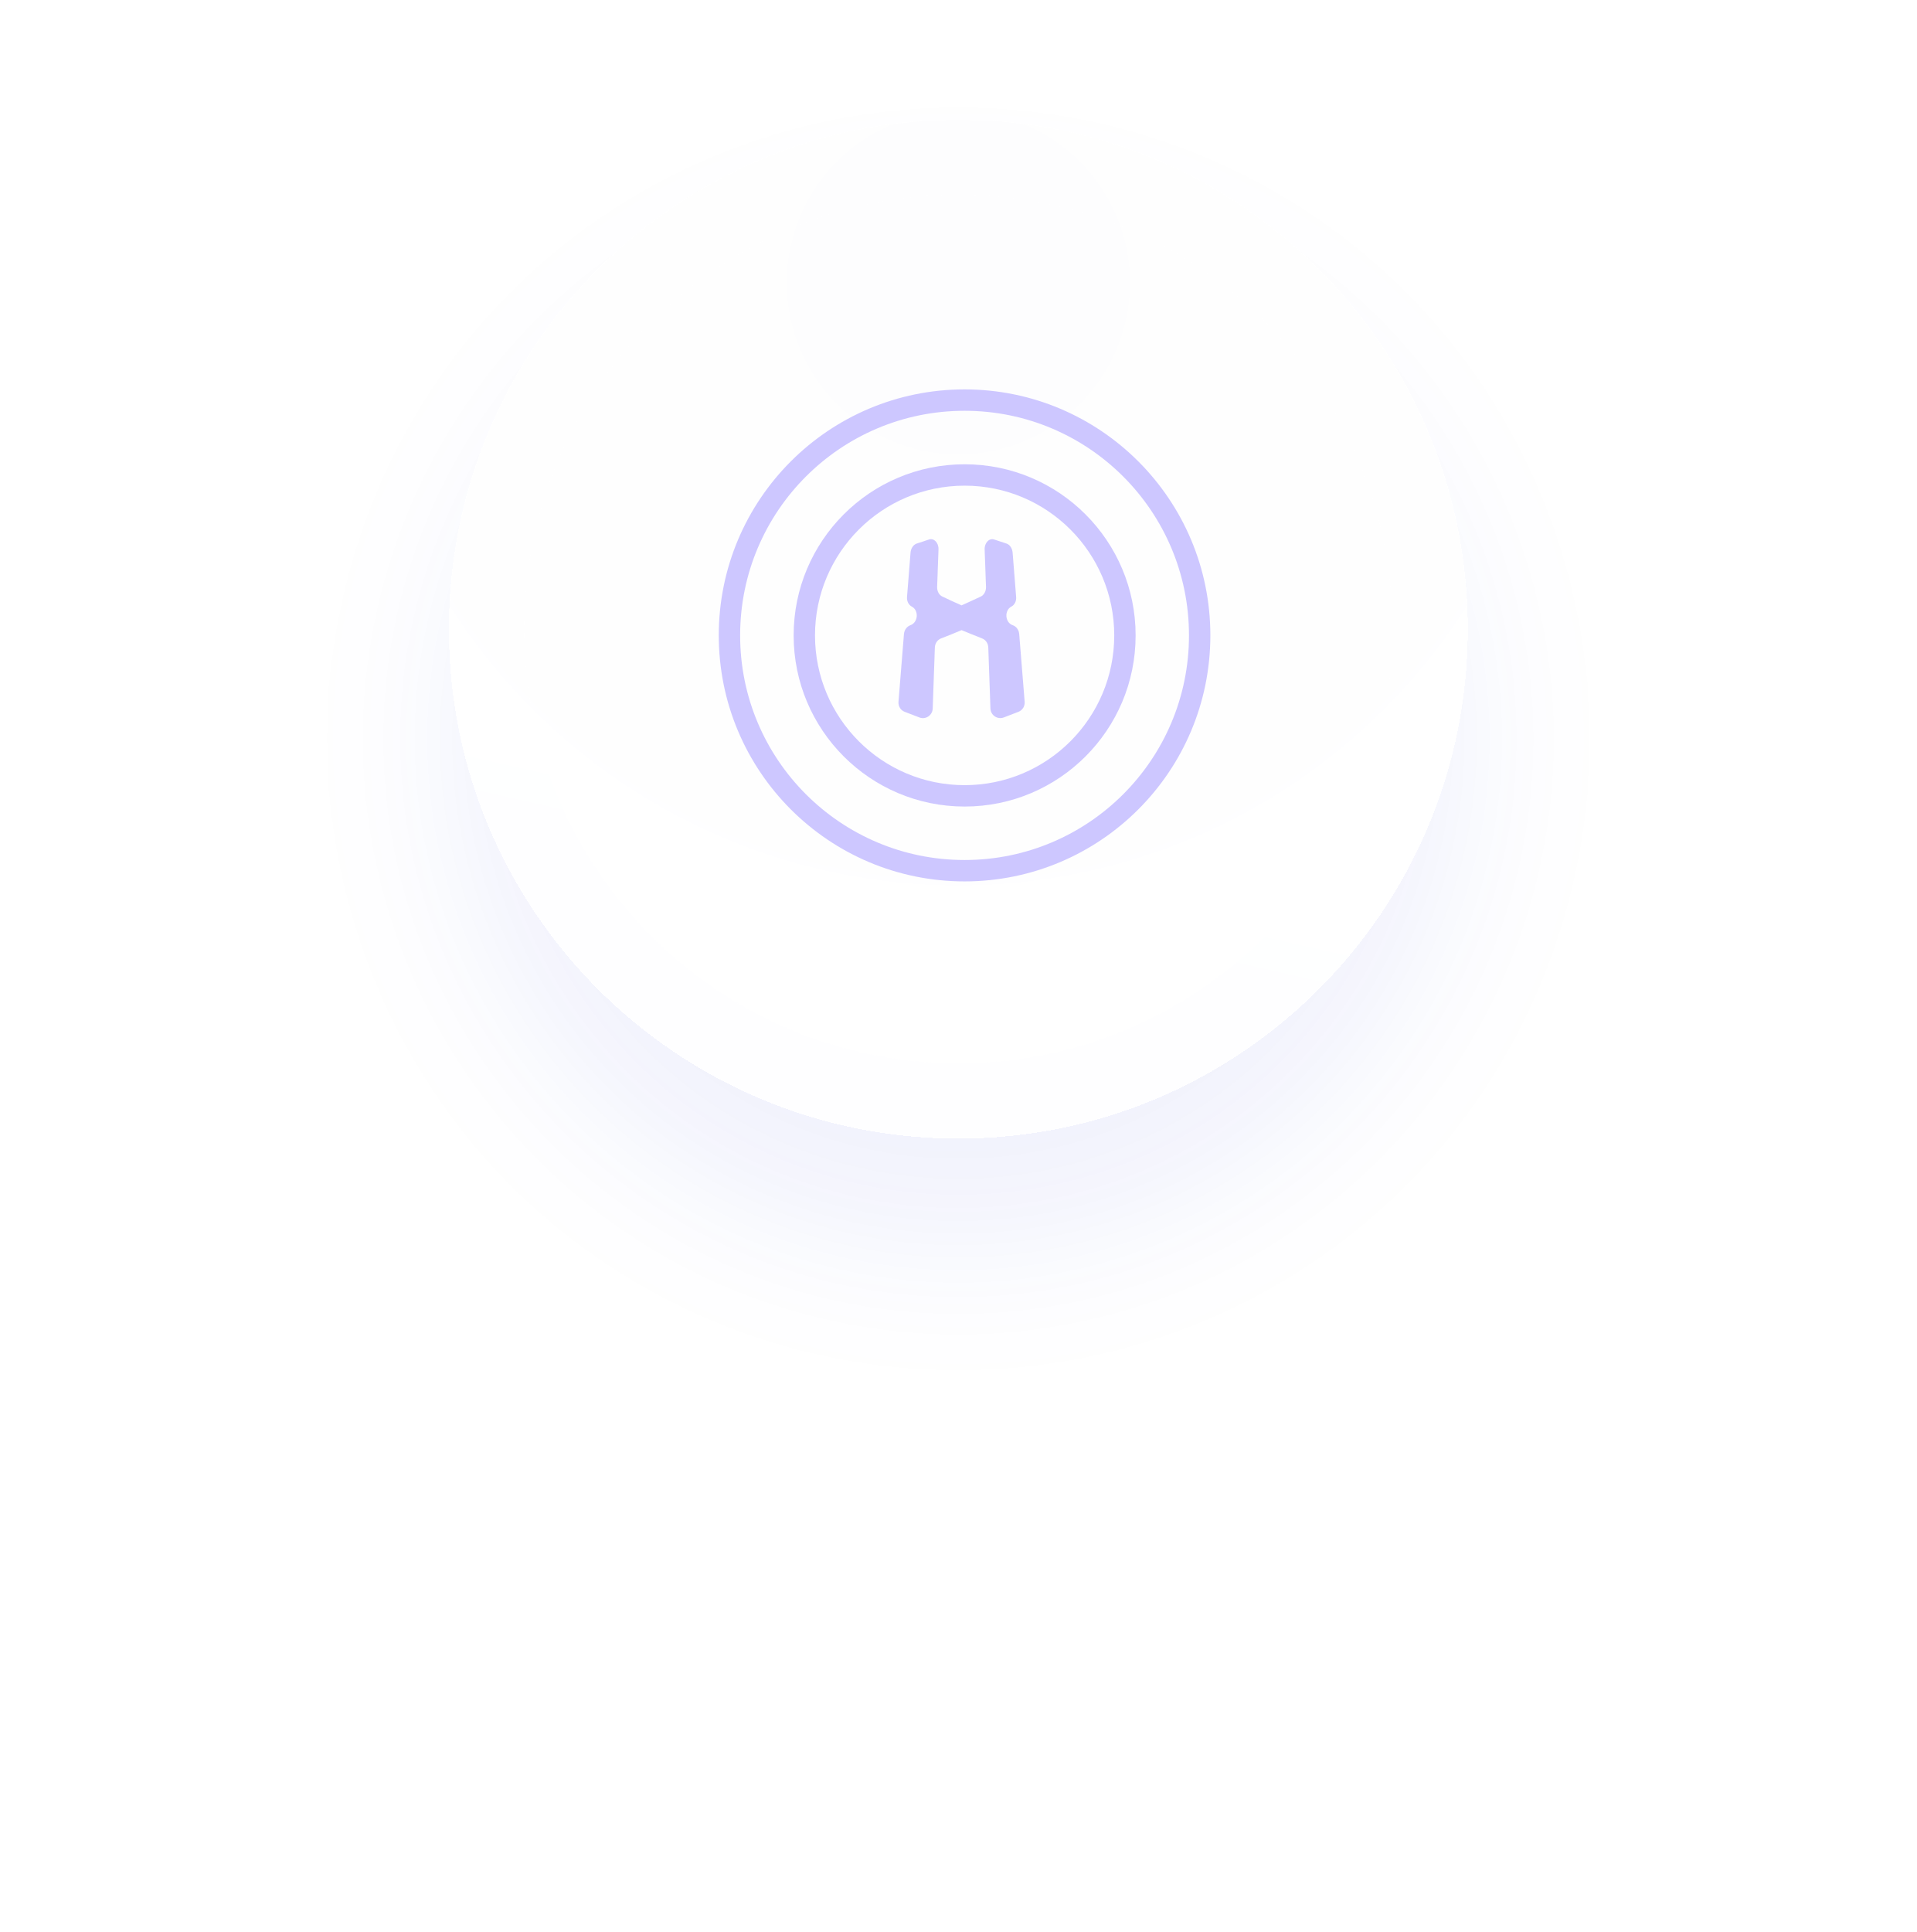
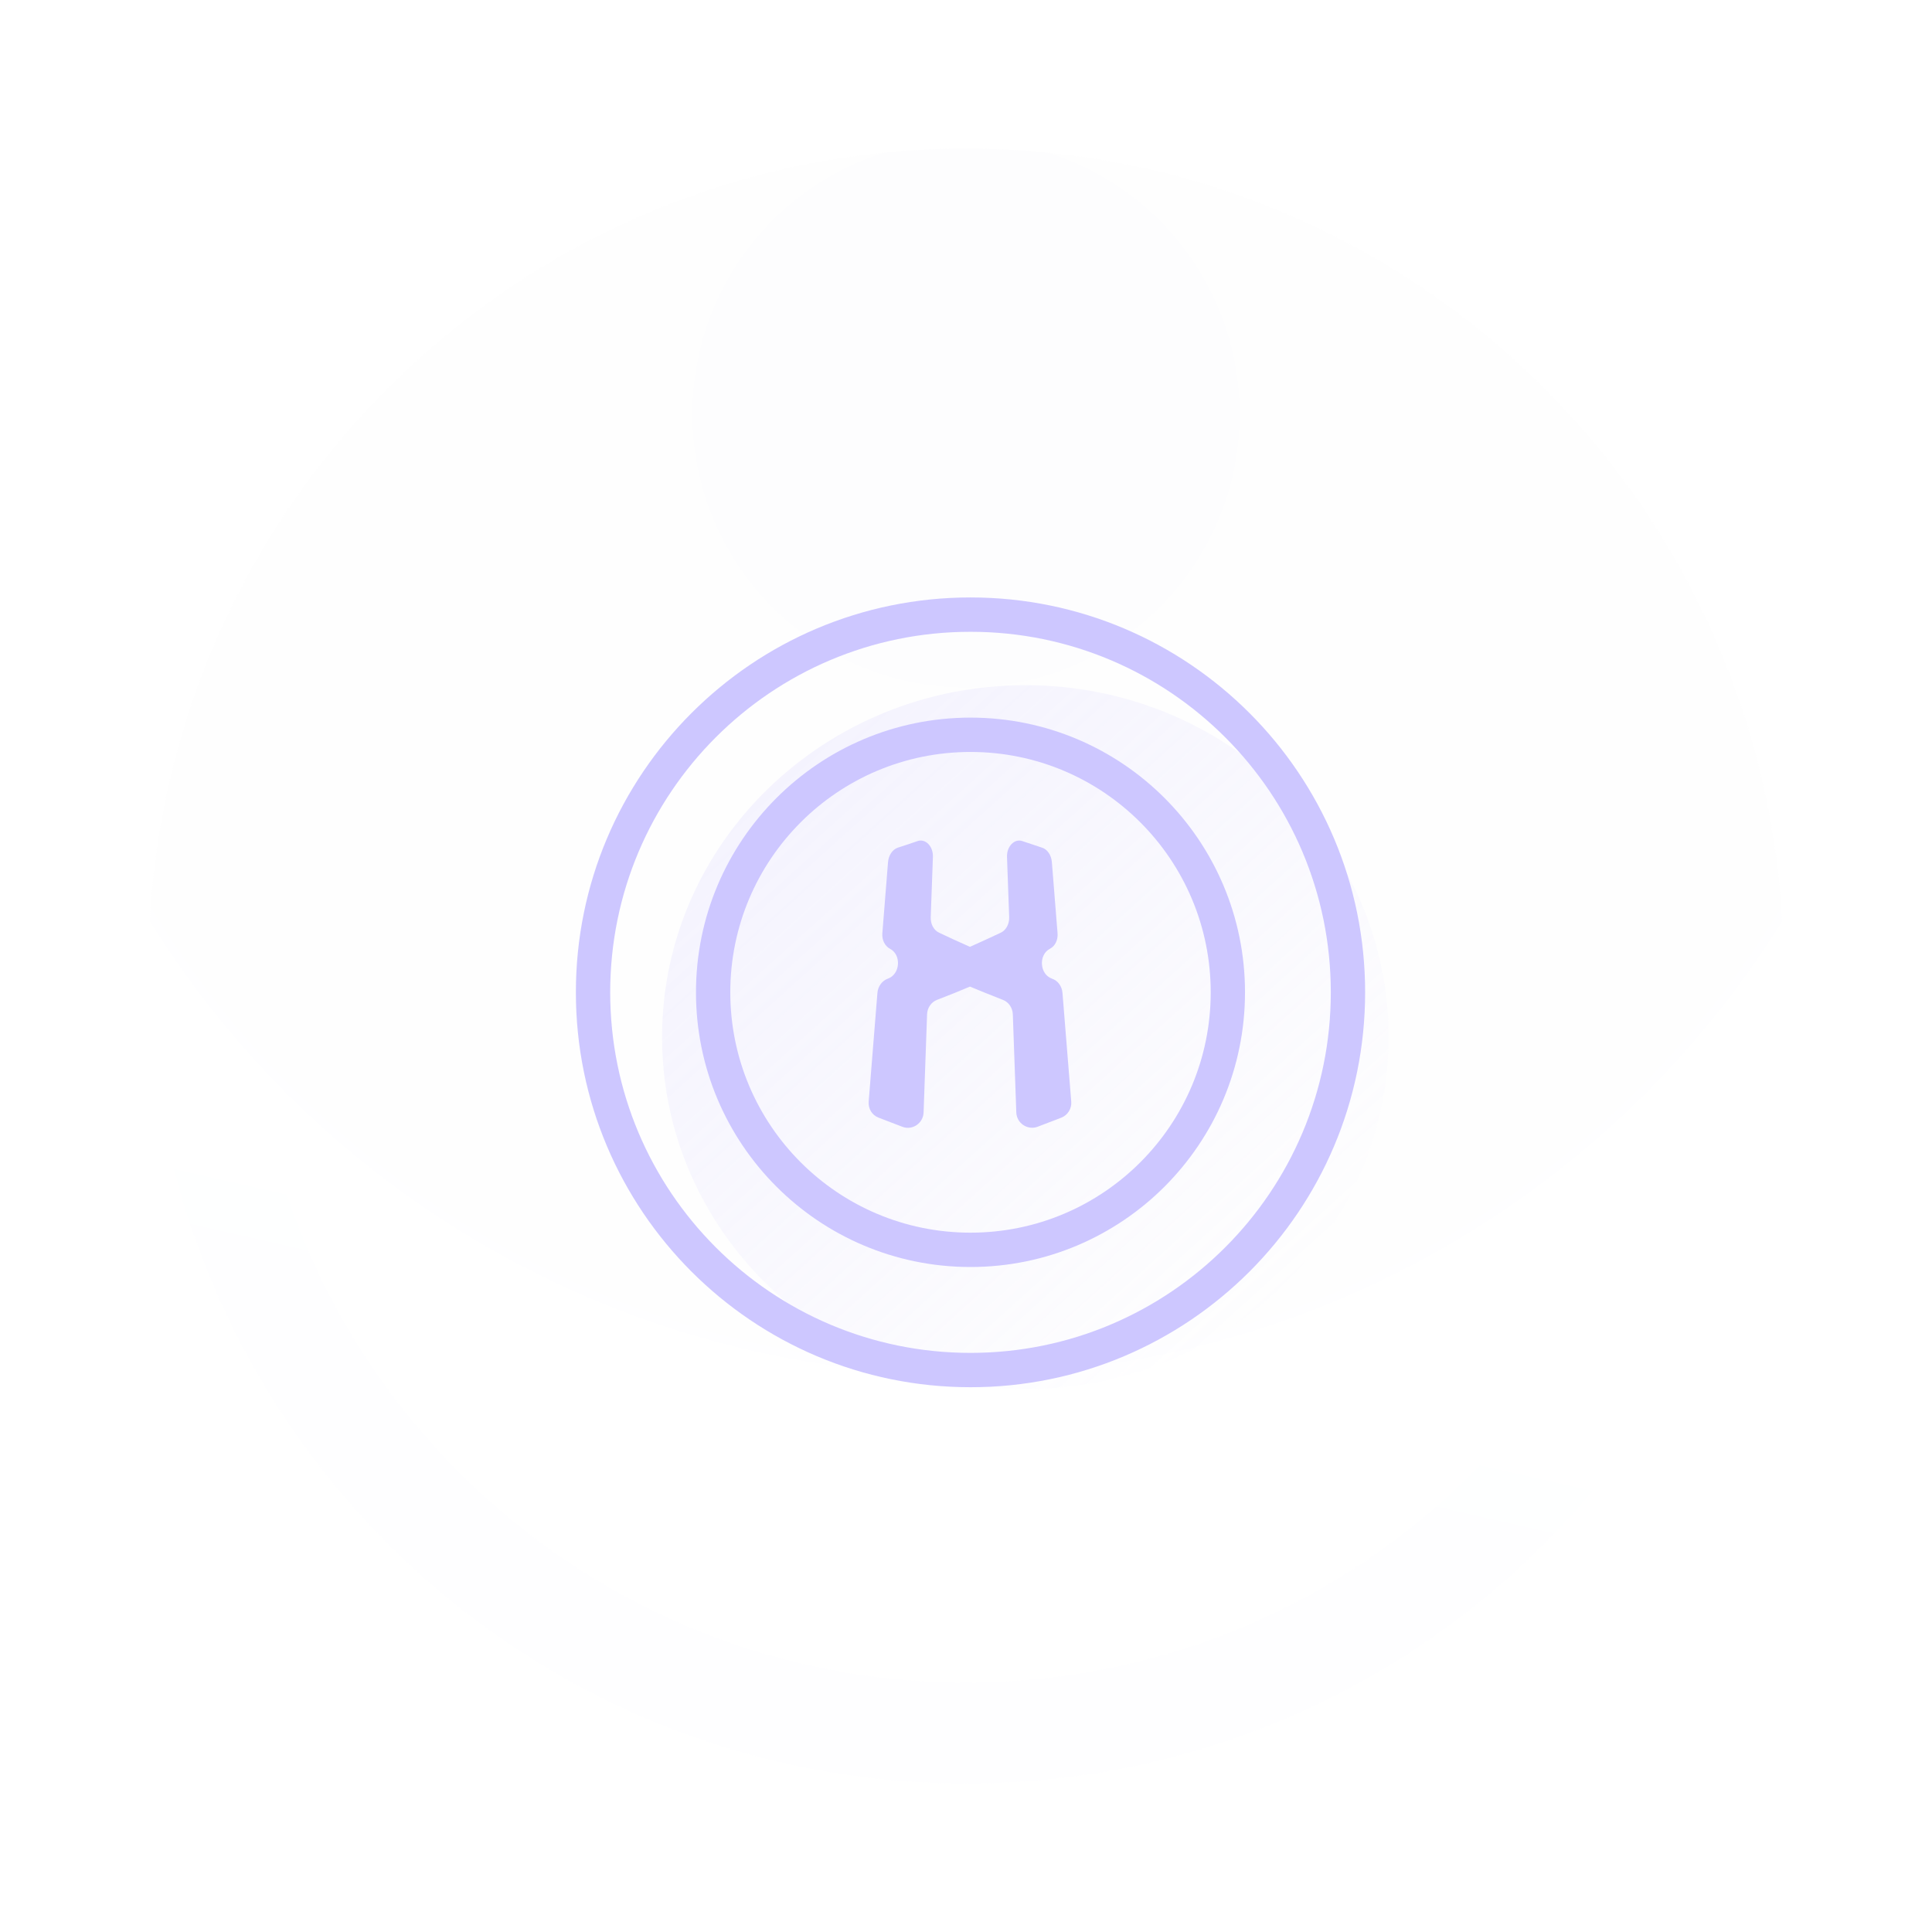
- <svg xmlns="http://www.w3.org/2000/svg" width="128" height="129" viewBox="0 0 128 129" fill="none">
-   <g filter="url(#filter0_d_1_9)">
-     <path d="M64 76C82.778 76 98 60.778 98 42C98 23.222 82.778 8 64 8C45.222 8 30 23.222 30 42C30 60.778 45.222 76 64 76Z" fill="url(#paint0_radial_1_9)" fill-opacity="0.1" />
-     <path d="M64 73.5C81.397 73.5 95.5 59.397 95.5 42C95.5 24.603 81.397 10.5 64 10.5C46.603 10.5 32.5 24.603 32.5 42C32.5 59.397 46.603 73.5 64 73.5Z" stroke="url(#paint1_linear_1_9)" stroke-opacity="0.05" stroke-width="5" />
-   </g>
-   <path fill-rule="evenodd" clip-rule="evenodd" d="M67.214 36.294C66.941 36.205 66.667 36.115 66.401 36.025C66.067 35.905 65.741 36.242 65.756 36.684C65.787 37.522 65.817 38.353 65.847 39.192C65.855 39.469 65.718 39.724 65.506 39.828C65.081 40.031 64.648 40.225 64.215 40.42C63.782 40.233 63.35 40.031 62.925 39.828C62.705 39.724 62.576 39.469 62.583 39.192C62.614 38.353 62.644 37.522 62.674 36.684C62.69 36.234 62.363 35.905 62.029 36.025C61.756 36.115 61.49 36.212 61.217 36.294C60.997 36.369 60.83 36.609 60.807 36.901C60.731 37.889 60.648 38.878 60.572 39.858C60.549 40.136 60.678 40.39 60.89 40.502C61.369 40.749 61.323 41.558 60.799 41.745C60.564 41.828 60.389 42.06 60.367 42.337C60.245 43.842 60.124 45.354 60.002 46.859C59.979 47.151 60.139 47.421 60.412 47.526C60.739 47.653 61.073 47.78 61.407 47.908C61.824 48.065 62.272 47.758 62.287 47.309C62.333 45.953 62.386 44.598 62.431 43.235C62.439 42.958 62.606 42.719 62.841 42.629C63.304 42.449 63.76 42.269 64.215 42.075C64.671 42.262 65.126 42.449 65.589 42.629C65.825 42.719 65.992 42.958 65.999 43.235C66.045 44.591 66.098 45.946 66.143 47.309C66.159 47.758 66.606 48.057 67.024 47.908C67.358 47.78 67.692 47.653 68.018 47.526C68.284 47.421 68.451 47.151 68.428 46.859C68.307 45.354 68.185 43.842 68.064 42.337C68.041 42.06 67.874 41.828 67.631 41.745C67.107 41.566 67.062 40.749 67.54 40.502C67.76 40.39 67.882 40.128 67.859 39.858C67.783 38.87 67.7 37.882 67.624 36.901C67.601 36.609 67.434 36.362 67.214 36.294Z" fill="#CDC7FF" />
-   <path fill-rule="evenodd" clip-rule="evenodd" d="M64.419 52.425C69.937 52.425 74.41 47.948 74.41 42.426C74.41 36.905 69.937 32.428 64.419 32.428C58.901 32.428 54.427 36.905 54.427 42.426C54.427 47.948 58.901 52.425 64.419 52.425ZM75.838 42.426C75.838 48.737 70.725 53.853 64.419 53.853C58.112 53.853 53 48.737 53 42.426C53 36.116 58.112 31 64.419 31C70.725 31 75.838 36.116 75.838 42.426Z" fill="#CDC7FF" />
-   <path fill-rule="evenodd" clip-rule="evenodd" d="M64.415 57.423C72.692 57.423 79.402 50.708 79.402 42.425C79.402 34.143 72.692 27.428 64.415 27.428C56.138 27.428 49.427 34.143 49.427 42.425C49.427 50.708 56.138 57.423 64.415 57.423ZM80.829 42.425C80.829 51.497 73.48 58.851 64.415 58.851C55.349 58.851 48 51.497 48 42.425C48 33.354 55.349 26 64.415 26C73.48 26 80.829 33.354 80.829 42.425Z" fill="#CDC7FF" />
+ <svg xmlns="http://www.w3.org/2000/svg" width="80" height="80" viewBox="0 0 80 80" fill="none">
+   <circle cx="40" cy="40.001" r="33.846" fill="url(#paint0_radial_3158_49193)" fill-opacity="0.1" />
+   <path fill-rule="evenodd" clip-rule="evenodd" d="M40 69.673C56.388 69.673 69.672 56.388 69.672 40C69.672 23.613 56.388 10.328 40 10.328C23.613 10.328 10.328 23.613 10.328 40C10.328 56.388 23.613 69.673 40 69.673ZM40 73.847C58.693 73.847 73.846 58.693 73.846 40C73.846 21.308 58.693 6.154 40 6.154C21.307 6.154 6.154 21.308 6.154 40C6.154 58.693 21.307 73.847 40 73.847Z" fill="url(#paint1_linear_3158_49193)" fill-opacity="0.05" />
+   <path d="M27.415 42.945C27.415 34.897 34.15 28.372 42.458 28.372V28.372C50.766 28.372 57.5 34.897 57.5 42.945V42.945C57.5 50.993 50.766 57.517 42.458 57.517V57.517C34.15 57.517 27.415 50.993 27.415 42.945V42.945Z" fill="url(#paint2_linear_3158_49193)" />
+   <path fill-rule="evenodd" clip-rule="evenodd" d="M40.186 56.02C48.426 56.02 55.106 49.336 55.106 41.09C55.106 32.845 48.426 26.161 40.186 26.161C31.946 26.161 25.267 32.845 25.267 41.09C25.267 49.336 31.946 56.02 40.186 56.02ZM56.527 41.09C56.527 50.121 49.211 57.442 40.186 57.442C31.162 57.442 23.846 50.121 23.846 41.09C23.846 32.06 31.162 24.739 40.186 24.739C49.211 24.739 56.527 32.06 56.527 41.09Z" fill="#CDC7FF" />
+   <path fill-rule="evenodd" clip-rule="evenodd" d="M40.186 51.042C45.679 51.042 50.133 46.586 50.133 41.09C50.133 35.593 45.679 31.137 40.186 31.137C34.693 31.137 30.24 35.593 30.24 41.09C30.24 46.586 34.693 51.042 40.186 51.042ZM51.553 41.09C51.553 47.372 46.464 52.464 40.186 52.464C33.908 52.464 28.819 47.372 28.819 41.09C28.819 34.807 33.908 29.715 40.186 29.715C46.464 29.715 51.553 34.807 51.553 41.09Z" fill="#CDC7FF" />
+   <path fill-rule="evenodd" clip-rule="evenodd" d="M43.148 35.099C42.877 35.009 42.605 34.92 42.34 34.83C42.007 34.711 41.682 35.047 41.698 35.486C41.728 36.321 41.758 37.148 41.788 37.983C41.796 38.259 41.66 38.513 41.448 38.617C41.025 38.818 40.594 39.012 40.163 39.206C39.733 39.019 39.302 38.818 38.879 38.617C38.66 38.513 38.531 38.259 38.539 37.983C38.569 37.148 38.599 36.321 38.63 35.486C38.645 35.039 38.32 34.711 37.987 34.83C37.715 34.92 37.451 35.017 37.179 35.099C36.959 35.173 36.793 35.412 36.771 35.702C36.695 36.686 36.612 37.67 36.536 38.647C36.514 38.922 36.642 39.176 36.854 39.288C37.33 39.534 37.285 40.339 36.763 40.525C36.529 40.607 36.355 40.838 36.332 41.114C36.211 42.612 36.09 44.118 35.97 45.616C35.947 45.906 36.105 46.175 36.378 46.279C36.703 46.406 37.035 46.532 37.368 46.659C37.783 46.816 38.229 46.51 38.244 46.063C38.289 44.714 38.342 43.365 38.388 42.008C38.395 41.732 38.562 41.494 38.796 41.404C39.257 41.226 39.71 41.047 40.163 40.853C40.617 41.039 41.07 41.226 41.531 41.404C41.766 41.494 41.932 41.732 41.939 42.008C41.985 43.357 42.038 44.706 42.083 46.063C42.098 46.51 42.544 46.808 42.96 46.659C43.292 46.532 43.625 46.406 43.95 46.279C44.214 46.175 44.38 45.906 44.358 45.616C44.237 44.118 44.116 42.612 43.995 41.114C43.972 40.838 43.806 40.607 43.564 40.525C43.043 40.346 42.997 39.534 43.473 39.288C43.693 39.176 43.813 38.915 43.791 38.647C43.715 37.663 43.632 36.679 43.556 35.702C43.534 35.412 43.368 35.166 43.148 35.099" fill="#CDC7FF" />
  <defs>
-     <filter id="filter0_d_1_9" x="20.222" y="5.556" width="87.556" height="87.556" filterUnits="userSpaceOnUse" color-interpolation-filters="sRGB">
-       <feFlood flood-opacity="0" result="BackgroundImageFix" />
-       <feColorMatrix in="SourceAlpha" type="matrix" values="0 0 0 0 0 0 0 0 0 0 0 0 0 0 0 0 0 0 127 0" result="hardAlpha" />
-       <feOffset dy="7.333" />
-       <feGaussianBlur stdDeviation="4.889" />
-       <feComposite in2="hardAlpha" operator="out" />
-       <feColorMatrix type="matrix" values="0 0 0 0 0.049 0 0 0 0 0.127 0 0 0 0 0.833 0 0 0 0.06 0" />
-       <feBlend mode="normal" in2="BackgroundImageFix" result="effect1_dropShadow_1_9" />
-       <feBlend mode="normal" in="SourceGraphic" in2="effect1_dropShadow_1_9" result="shape" />
-     </filter>
-     <radialGradient id="paint0_radial_1_9" cx="0" cy="0" r="1" gradientUnits="userSpaceOnUse" gradientTransform="translate(64 19.0135) rotate(90) scale(56.9865)">
+     <radialGradient id="paint0_radial_3158_49193" cx="0" cy="0" r="1" gradientUnits="userSpaceOnUse" gradientTransform="translate(40 17.1179) rotate(90) scale(56.7287)">
+       <stop stop-color="#F0F0FF" />
      <stop stop-color="#F1F1FD" />
      <stop offset="0.703" stop-color="white" />
    </radialGradient>
-     <linearGradient id="paint1_linear_1_9" x1="104.724" y1="76" x2="109.843" y2="53.447" gradientUnits="userSpaceOnUse">
+     <linearGradient id="paint1_linear_3158_49193" x1="80.54" y1="73.847" x2="85.636" y2="51.395" gradientUnits="userSpaceOnUse">
      <stop stop-color="#F7F8FD" />
      <stop offset="1" stop-color="white" />
    </linearGradient>
+     <linearGradient id="paint2_linear_3158_49193" x1="27.415" y1="34.074" x2="49.215" y2="58.208" gradientUnits="userSpaceOnUse">
+       <stop stop-color="#CDC7FF" stop-opacity="0.2" />
+       <stop offset="1" stop-color="#CDC7FF" stop-opacity="0" />
+     </linearGradient>
  </defs>
</svg>
